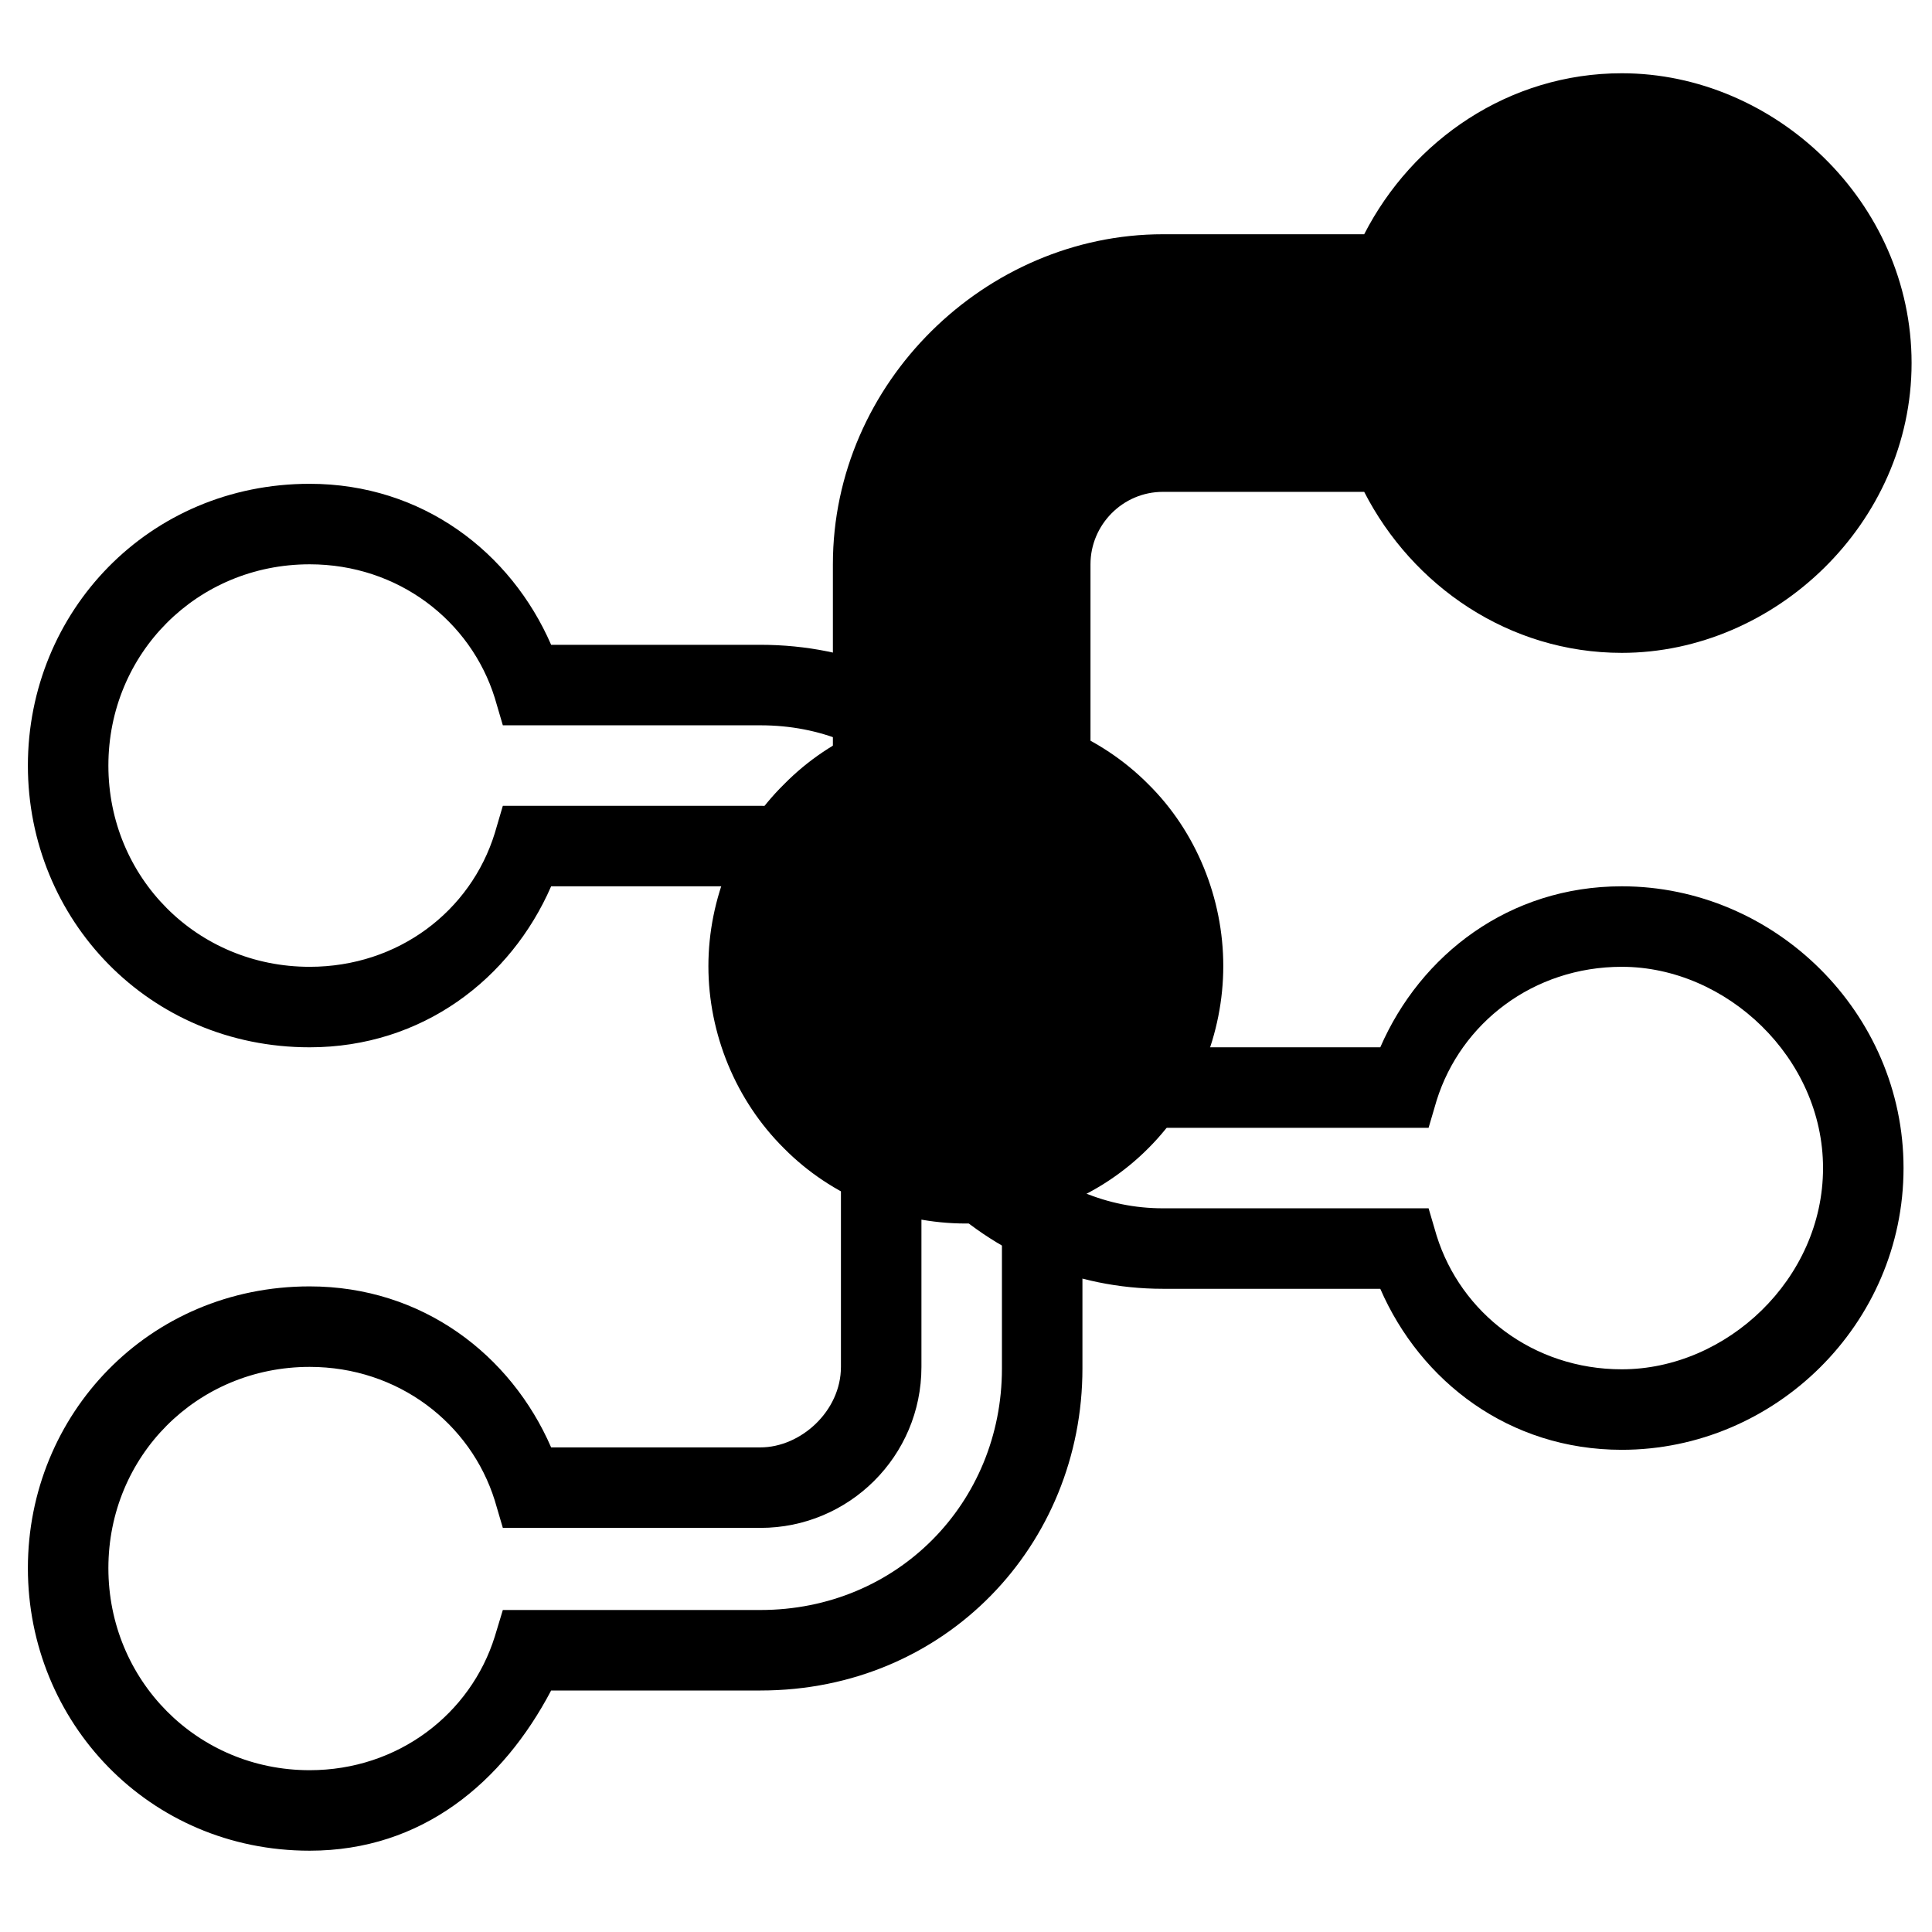
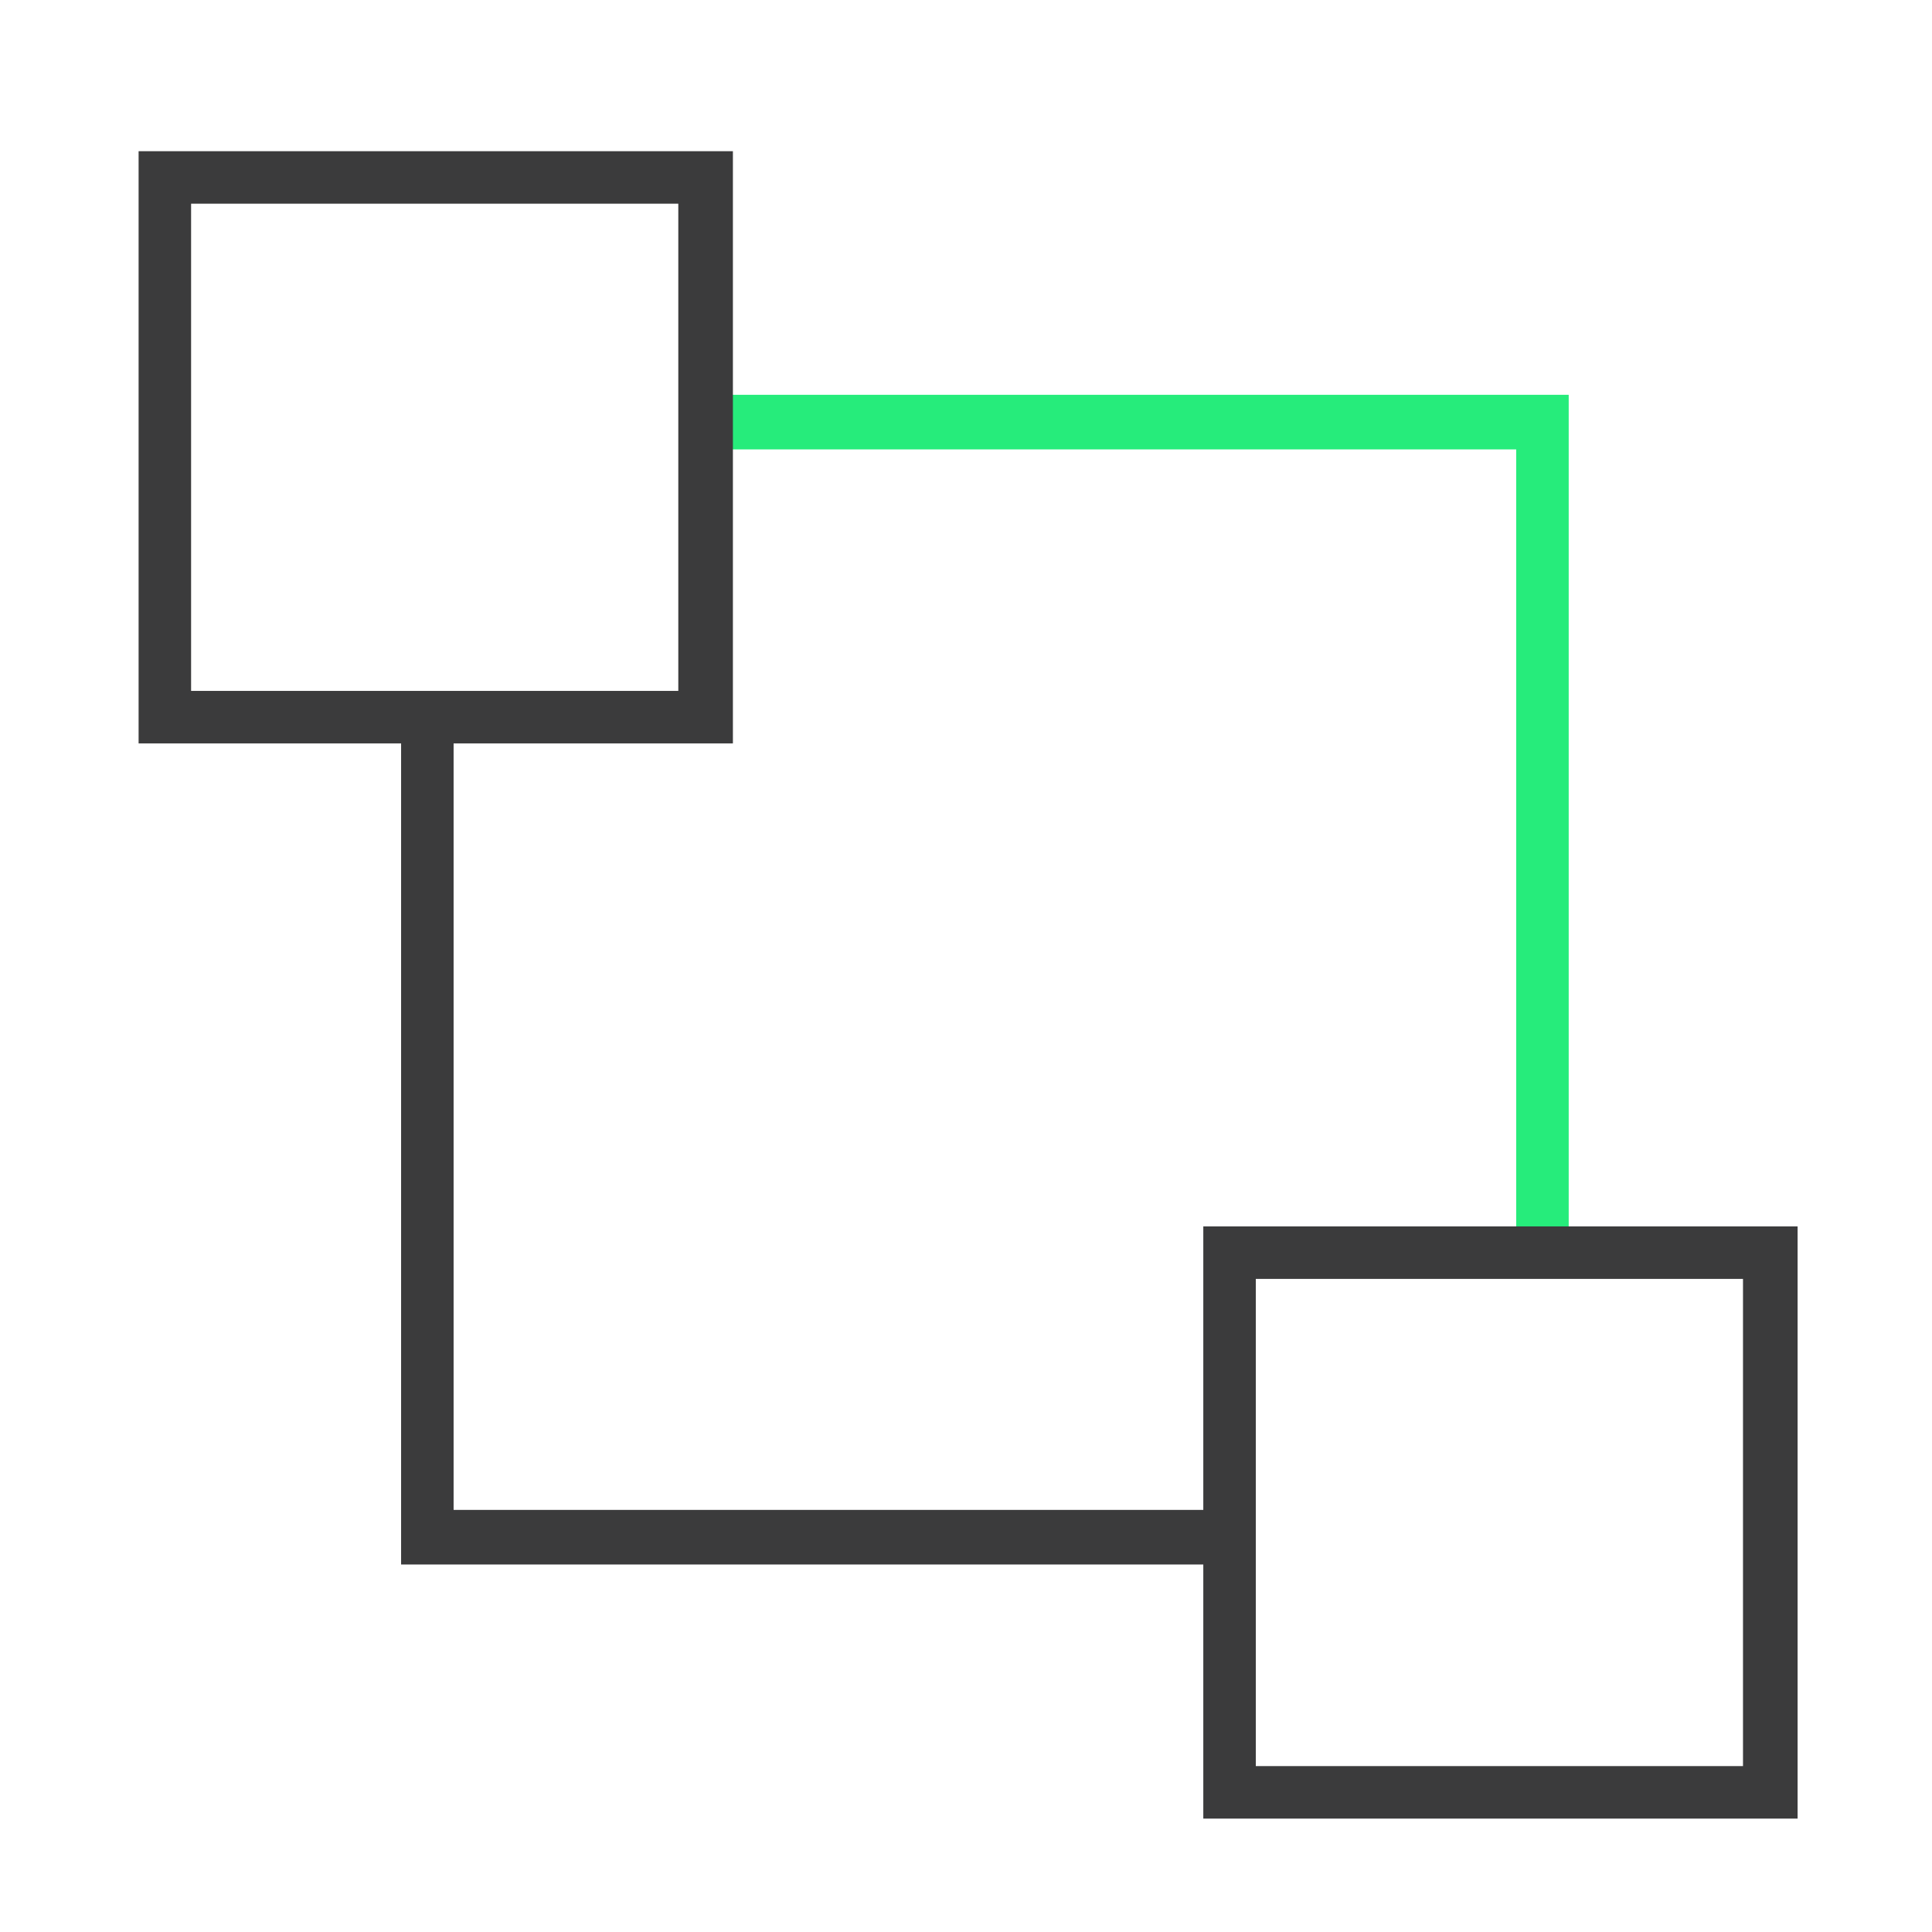
- <svg xmlns="http://www.w3.org/2000/svg" version="1.2" width="92" height="92" viewBox="0 0 24 24" id="svg2">
-   <defs id="defs8" />
-   <g id="g4210" transform="translate(0,0.25)">
-     <g id="g4142" transform="matrix(0,-1,-1,0,23.96,23.75)">
-       <g id="g4213" transform="matrix(-1,0,0,1,59.86,-106.6)">
-         <g id="g4289" transform="matrix(-1,0,0,1,-16.98,0.8136)">
-           <g id="g4291">
-             <path style="color:#000000;font-style:normal;font-variant:normal;font-weight:normal;font-stretch:normal;font-size:medium;line-height:normal;font-family:sans-serif;text-indent:0;text-align:start;text-decoration:none;text-decoration-line:none;text-decoration-style:solid;text-decoration-color:#000000;letter-spacing:normal;word-spacing:normal;text-transform:none;direction:ltr;block-progression:tb;writing-mode:lr-tb;baseline-shift:baseline;text-anchor:start;white-space:normal;clip-rule:nonzero;display:inline;overflow:visible;visibility:visible;opacity:1;isolation:auto;mix-blend-mode:normal;color-interpolation:sRGB;color-interpolation-filters:linearRGB;solid-color:#000000;solid-opacity:1;fill-opacity:1;fill-rule:nonzero;stroke:none;stroke-width:1;stroke-linecap:butt;stroke-linejoin:miter;stroke-miterlimit:4;stroke-dasharray:none;stroke-dashoffset:0;stroke-opacity:1;color-rendering:auto;image-rendering:auto;shape-rendering:auto;text-rendering:auto;enable-background:accumulate" d="m -65.35,116.3 0,3 0.5,0 c 0.54,0 1,0.5 1,1 l 0,2.6 c -1.15,0.5 -2,1.6 -2,3 0,2 1.59,3.5 3.5,3.5 1.91,0 3.5,-1.5 3.5,-3.5 0,-1.4 -0.85,-2.5 -2,-3 l 0,-2.6 c 0,-2.3 -1.81,-4 -4,-4 z m 1,1.2 c 1.39,0.3 2.5,1.3 2.5,2.8 l 0,3.2 0.34,0.1 c 0.96,0.3 1.66,1.2 1.66,2.3 0,1.4 -1.11,2.5 -2.5,2.5 -1.39,0 -2.5,-1.1 -2.5,-2.5 0,-1.1 0.69,-2 1.66,-2.3 l 0.34,-0.1 0,-3.2 c 0,-0.9 -0.67,-1.5 -1.5,-1.8 z" id="path4293" />
-             <g id="g4295">
-               <path style="color:#000000;font-style:normal;font-variant:normal;font-weight:normal;font-stretch:normal;font-size:medium;line-height:normal;font-family:sans-serif;text-indent:0;text-align:start;text-decoration:none;text-decoration-line:none;text-decoration-style:solid;text-decoration-color:#000000;letter-spacing:normal;word-spacing:normal;text-transform:none;direction:ltr;block-progression:tb;writing-mode:lr-tb;baseline-shift:baseline;text-anchor:start;white-space:normal;clip-rule:nonzero;display:inline;overflow:visible;visibility:visible;opacity:1;isolation:auto;mix-blend-mode:normal;color-interpolation:sRGB;color-interpolation-filters:linearRGB;solid-color:#000000;solid-opacity:1;fill-opacity:1;fill-rule:nonzero;stroke:none;stroke-width:1;stroke-linecap:butt;stroke-linejoin:miter;stroke-miterlimit:4;stroke-dasharray:none;stroke-dashoffset:0;stroke-opacity:1;color-rendering:auto;image-rendering:auto;shape-rendering:auto;text-rendering:auto;enable-background:accumulate" d="m -67.35,106.1 c -1.94,0 -3.5,1.6 -3.5,3.5 0,1.4 0.85,2.5 2,3 l 0,2.7 c 0,2.2 1.79,4 4,4 l 0.5,0 0,-0.5 0,-2.5 -0.5,0 c -0.55,0 -1,-0.5 -1,-1 l 0,-2.7 c 1.15,-0.5 2,-1.6 2,-3 0,-1.9 -1.57,-3.5 -3.5,-3.5 z m 0,1 c 1.37,0 2.5,1.2 2.5,2.5 0,1.1 -0.7,2 -1.66,2.3 l -0.34,0.1 0,3.3 c 0,0.9 0.67,1.5 1.5,1.8 l 0,1 c -1.38,-0.3 -2.5,-1.4 -2.5,-2.8 l 0,-3.3 -0.34,-0.1 c -0.96,-0.3 -1.66,-1.2 -1.66,-2.3 0,-1.3 1.12,-2.5 2.5,-2.5 z" id="path4297" />
-               <path id="path4145" d="m -57.35,106 c -1.99,0 -3.6,1.7 -3.6,3.6 0,1.4 0.83,2.6 2,3.2 l 0,2.5 c 0,0.5 -0.41,0.9 -0.9,0.9 l -4.35,0 a 0.6,0.6 0 0 0 -0.6,0.6 l 0,2 a 0.6,0.6 0 0 0 0.6,0.6 l 4.35,0 c 2.26,0 4.1,-1.9 4.1,-4.1 l 0,-2.5 c 1.17,-0.6 2,-1.8 2,-3.2 0,-1.9 -1.6,-3.6 -3.6,-3.6 z" style="" />
-             </g>
-             <path style="color:#000000;font-style:normal;font-variant:normal;font-weight:normal;font-stretch:normal;font-size:medium;line-height:normal;font-family:sans-serif;text-indent:0;text-align:start;text-decoration:none;text-decoration-line:none;text-decoration-style:solid;text-decoration-color:#000000;letter-spacing:normal;word-spacing:normal;text-transform:none;direction:ltr;block-progression:tb;writing-mode:lr-tb;baseline-shift:baseline;text-anchor:start;white-space:normal;clip-rule:nonzero;display:inline;overflow:visible;visibility:visible;opacity:1;isolation:auto;mix-blend-mode:normal;color-interpolation:sRGB;color-interpolation-filters:linearRGB;solid-color:#000000;solid-opacity:1;fill-opacity:1;fill-rule:nonzero;stroke:none;stroke-width:1;stroke-linecap:butt;stroke-linejoin:miter;stroke-miterlimit:4;stroke-dasharray:none;stroke-dashoffset:0;stroke-opacity:1;color-rendering:auto;image-rendering:auto;shape-rendering:auto;text-rendering:auto;enable-background:accumulate" d="m -69.84,116.3 c -2.19,0 -4,1.7 -4,4 l 0,2.6 c -1.14,0.6 -1.99,1.6 -1.99,3 0,2 1.6,3.5 3.51,3.5 1.91,0 3.5,-1.5 3.5,-3.5 0,-1.4 -0.85,-2.5 -2,-3 l 0,-2.6 c 0,-0.5 0.45,-1 1,-1 l 5.01,0 -3.34,-3 z m 0,1 2.02,0 2.01,1 -4.01,0 c -1.11,0 -2,0.9 -2,2 l 0,3.2 0.34,0.1 c 0.96,0.3 1.66,1.2 1.66,2.3 0,1.4 -1.11,2.5 -2.5,2.5 -1.39,0 -2.51,-1.1 -2.51,-2.5 0,-1.1 0.7,-2 1.66,-2.3 l 0.33,-0.1 0,-0.4 0,-2.8 c 0,-1.7 1.33,-3 3,-3 z" id="path4301" />
-           </g>
-         </g>
-       </g>
-       <path id="path4173" d="m 12,8.764 c -0.84,0 -1.67,0.336 -2.264,0.931 a 0.6,0.6 0 0 0 -0,0 C 9.138,10.29 8.802,11.11 8.801,11.96 c 0,0.85 0.337,1.67 0.933,2.26 a 0.6,0.6 0 0 0 0,0 c 0.594,0.6 1.424,0.94 2.264,0.94 0.84,0 1.67,-0.34 2.26,-0.94 0.6,-0.59 0.94,-1.41 0.94,-2.26 0,-0.84 -0.34,-1.67 -0.94,-2.265 C 13.67,9.1 12.84,8.764 12,8.764 Z" style="opacity:1;fill:#000000;fill-opacity:1;stroke:none;stroke-width:10;stroke-miterlimit:4;stroke-dasharray:none;stroke-opacity:1" />
+ <svg xmlns="http://www.w3.org/2000/svg" version="1.1" id="svg2" x="0px" y="0px" viewBox="0 0 92 92" style="enable-background:new 0 0 92 92;" xml:space="preserve">
+   <style type="text/css">
+ 	.st0{fill:#26EC7B;}
+ 	.st1{fill:#3B3B3C;}
+ </style>
+   <g>
+     <g>
+       <polygon class="st0" points="74.7,59.5 72.2,59.5 72.2,21.4 33.5,21.4 33.5,18.8 74.7,18.8   " />
+     </g>
+     <g>
+       <path class="st1" d="M34.8,35.4H6.6V7.2h28.3V35.4z M9.1,32.9h23.2V9.7H9.1V32.9z" />
+     </g>
+     <g>
+       <path class="st1" d="M85.6,86.6H57.3V58.4h28.3V86.6z M59.8,84.1H83V60.9H59.8V84.1z" />
+     </g>
+     <g>
+       <polygon class="st1" points="58.8,74.5 19.1,74.5 19.1,34 21.6,34 21.6,71.9 58.8,71.9   " />
    </g>
  </g>
</svg>
